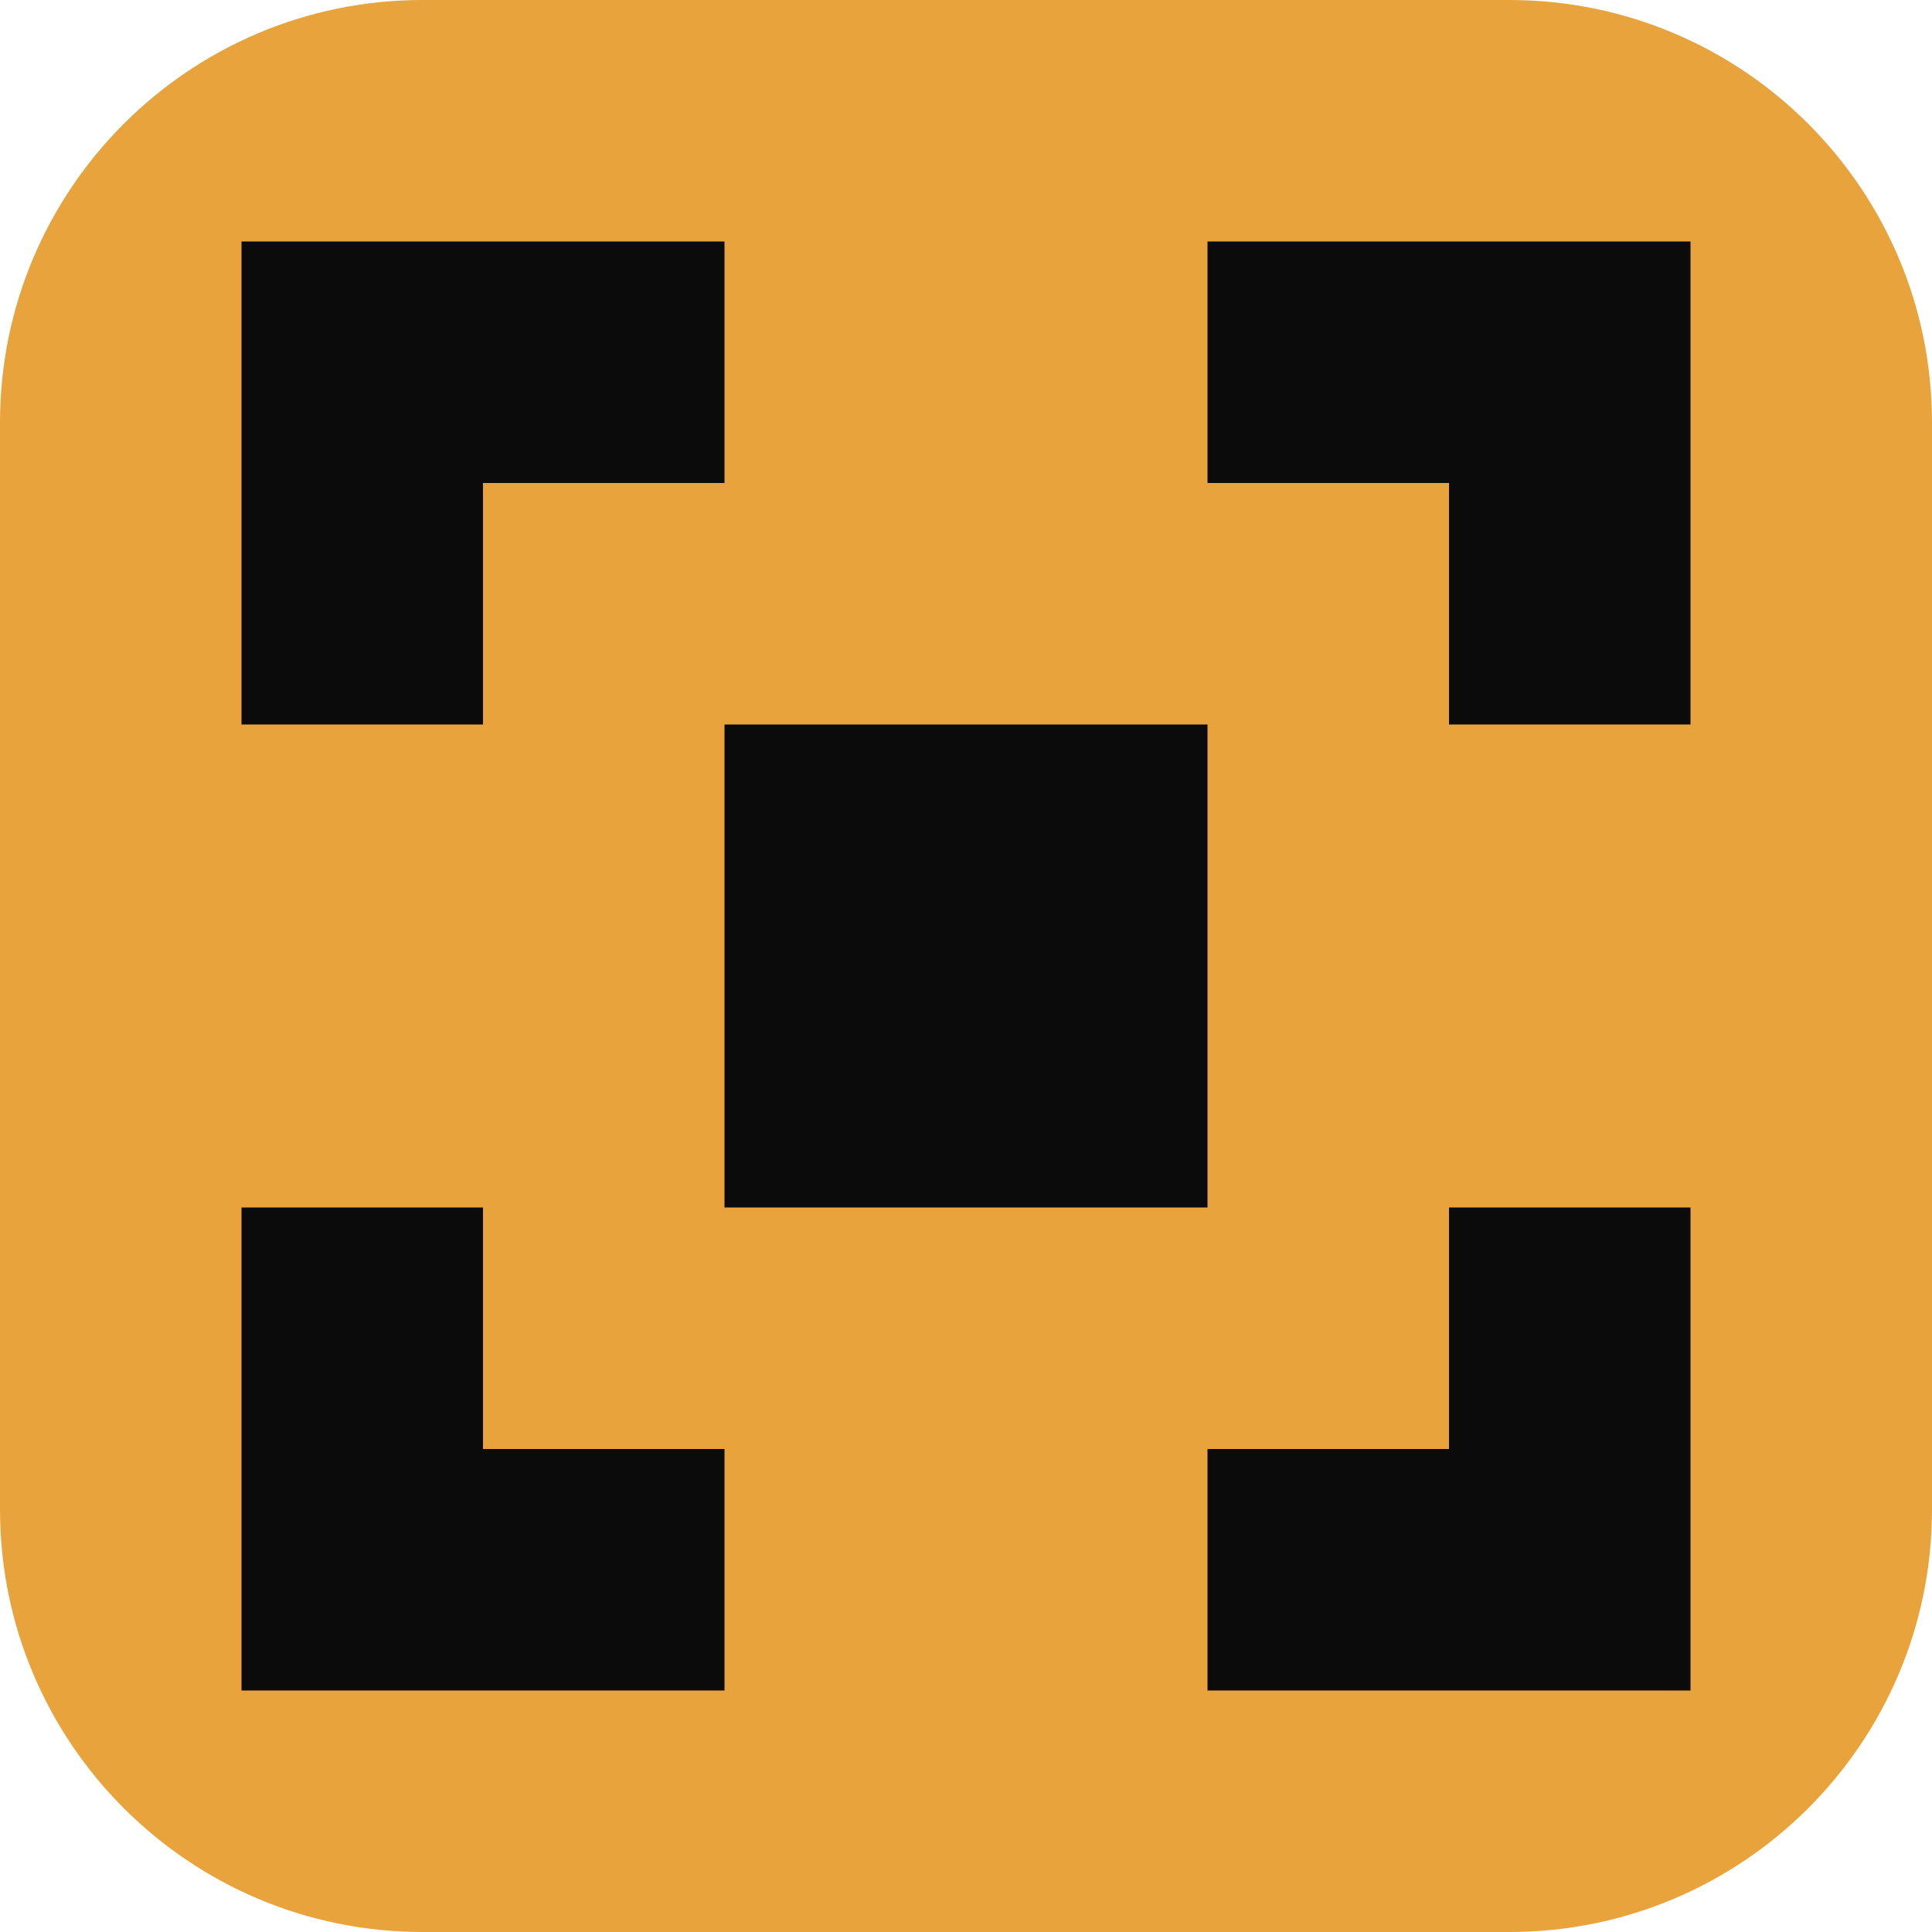
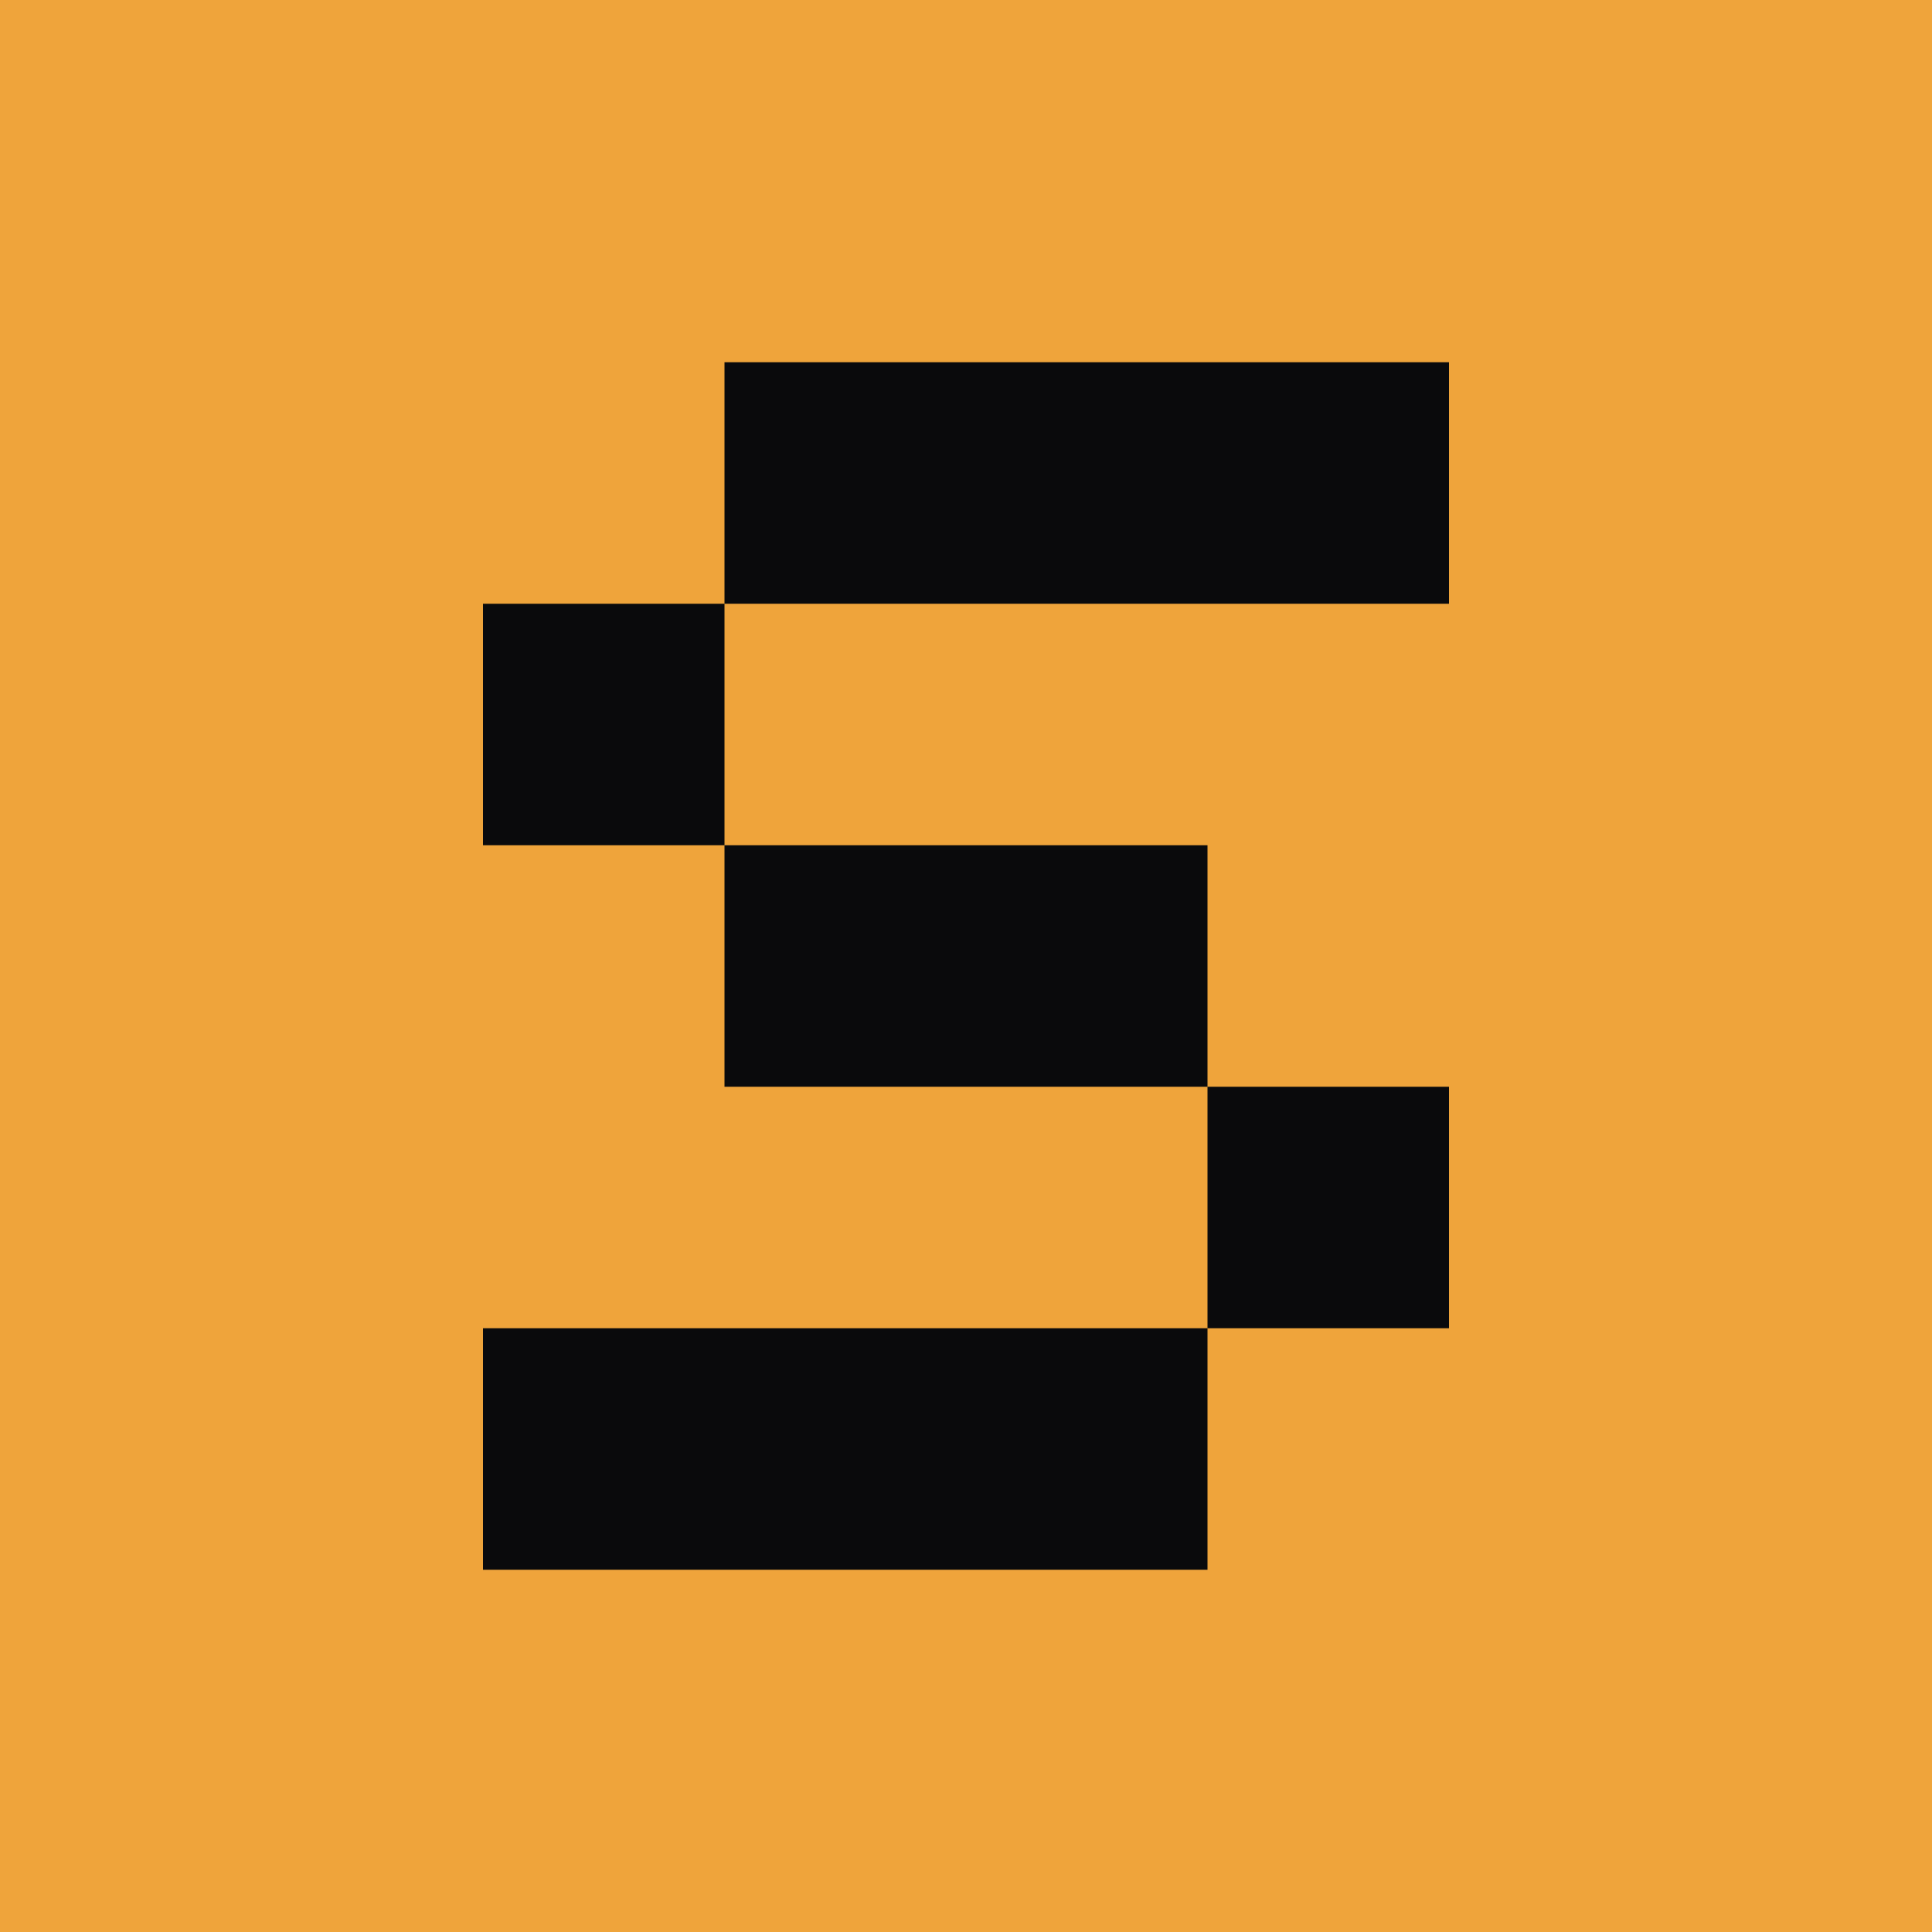
<svg xmlns="http://www.w3.org/2000/svg" viewBox="0 0 32 32" role="img" aria-label="Sandbox SDK">
-   <rect width="32" height="32" rx="7" fill="#E8A33C" />
-   <path fill="#0B0B0C" d="M4 4h8v4H8v4H4zM28 4v8h-4V8h-4V4zM4 28v-8h4v4h4v4zM28 28h-8v-4h4v-4h4z" />
-   <path fill="#0B0B0C" d="M12 12h8v8h-8z" />
+   <rect fill="#EFA43B" width="32" height="32" />
+   <path fill="#0A0A0C" d="M12 6h12v4H12zM8 10h4v4H8zM12 14h8v4h-8zM20 18h4v4h-4zM8 22h12v4H8z" />
</svg>
